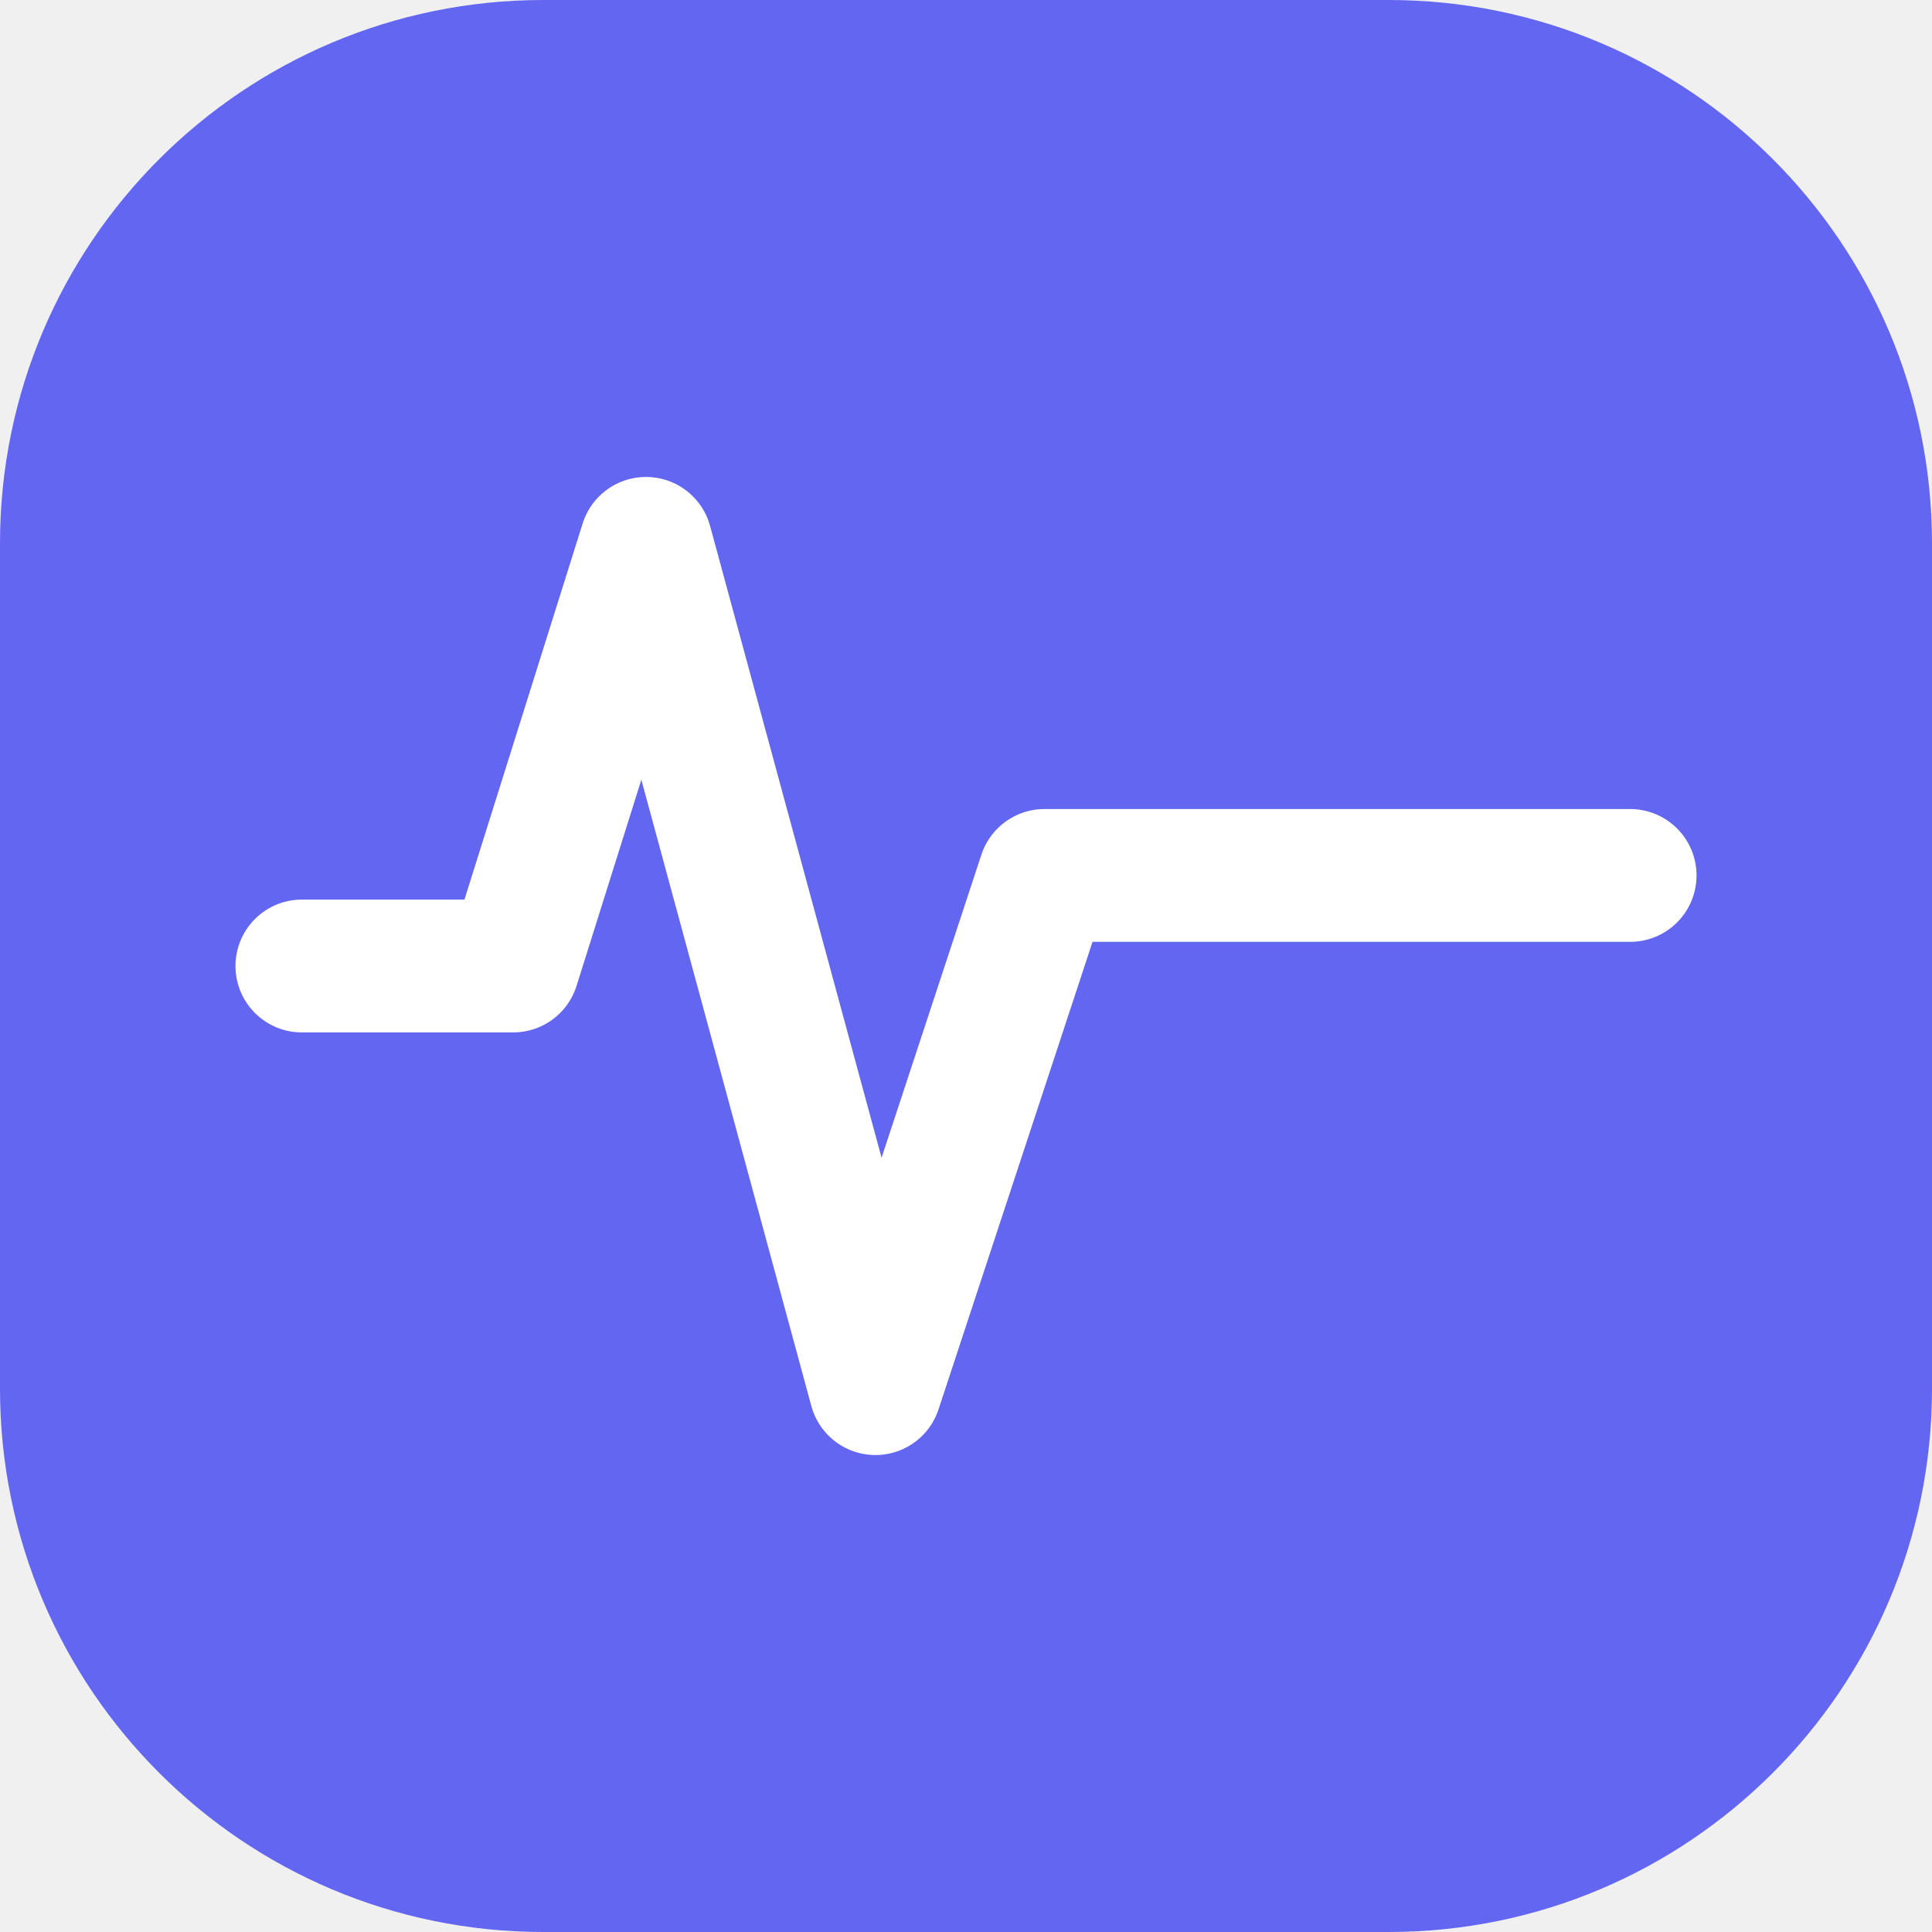
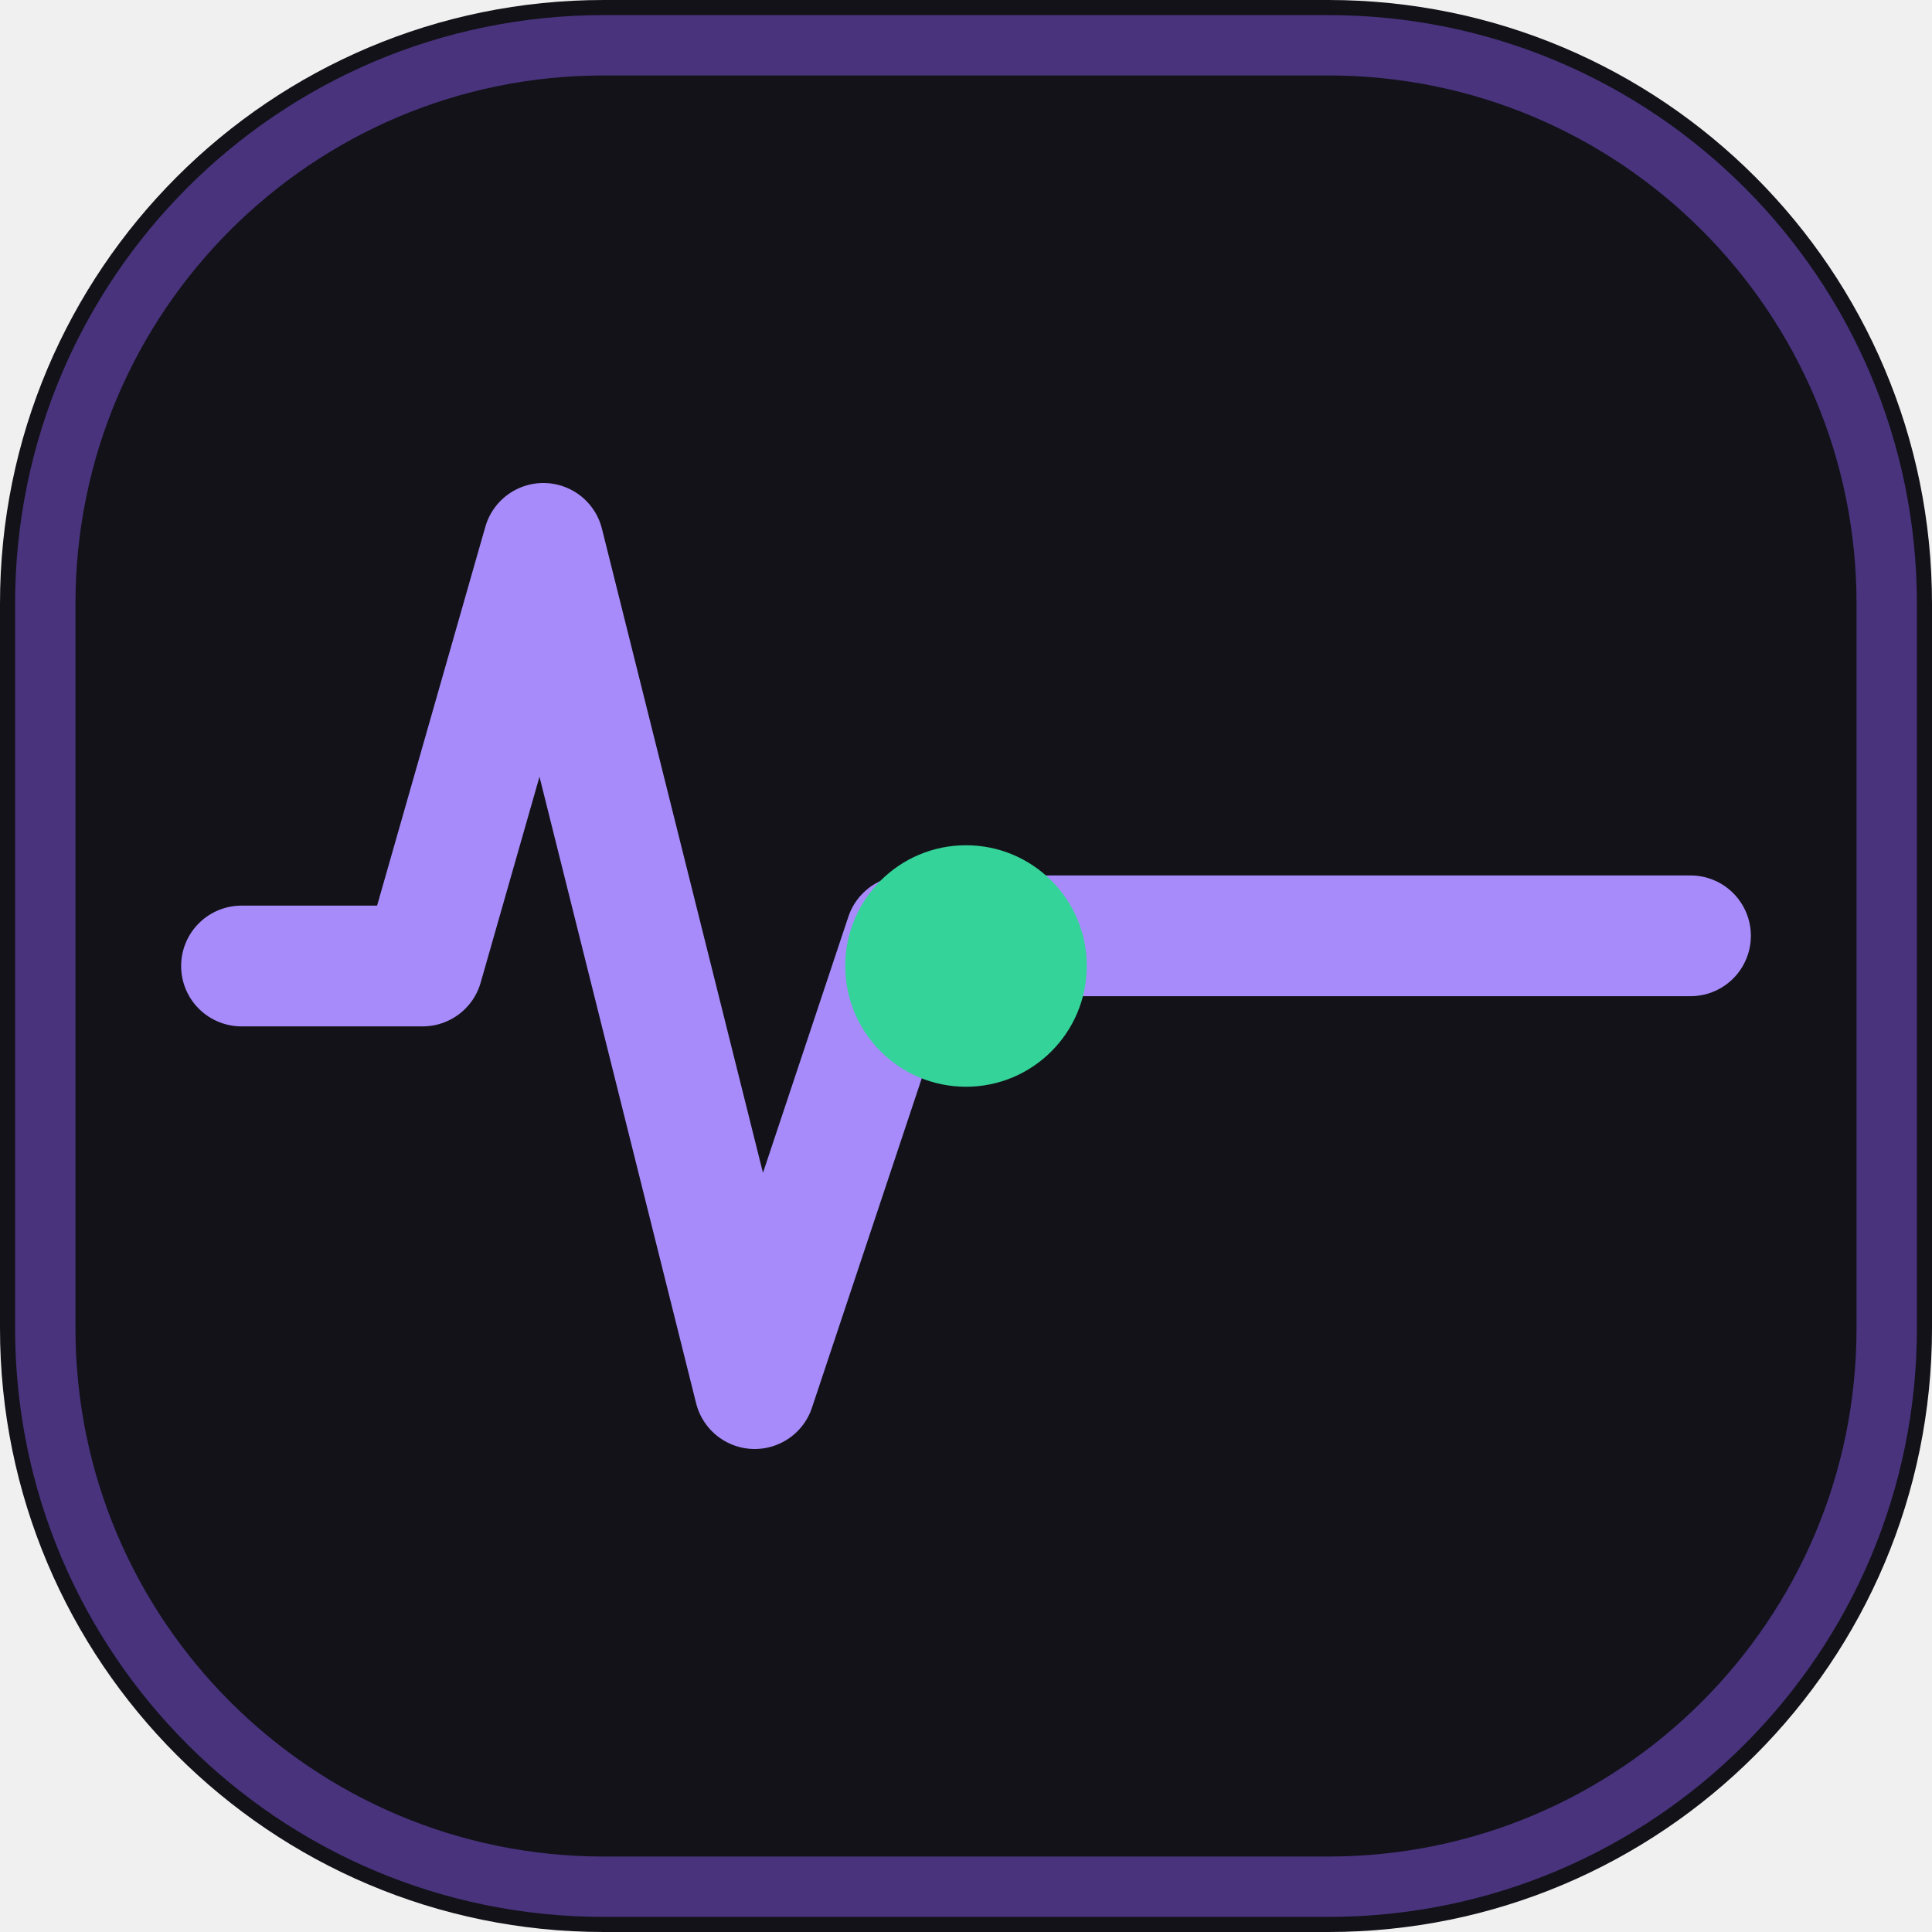
<svg xmlns="http://www.w3.org/2000/svg" viewBox="0 0 32 32" fill="none">
-   <rect width="32" height="32" rx="9" fill="#6366f1" />
-   <path d="M5 16h3.5l2.2-7 3.8 14 2.8-8.5H27" stroke="#fff" stroke-width="2.2" stroke-linecap="round" stroke-linejoin="round" />
+   <rect width="32" height="32" rx="10" fill="#121218" />
+   <rect x="0.75" y="0.75" width="30.5" height="30.5" rx="9.25" stroke="#8b5cf6" stroke-opacity="0.45" />
+   <path d="M4 16h3l2-7 3.5 14 2.5-7.5H28" stroke="#a78bfa" stroke-width="2" stroke-linecap="round" stroke-linejoin="round" />
+   <circle cx="16" cy="16" r="2" fill="#34d399" />
</svg>
